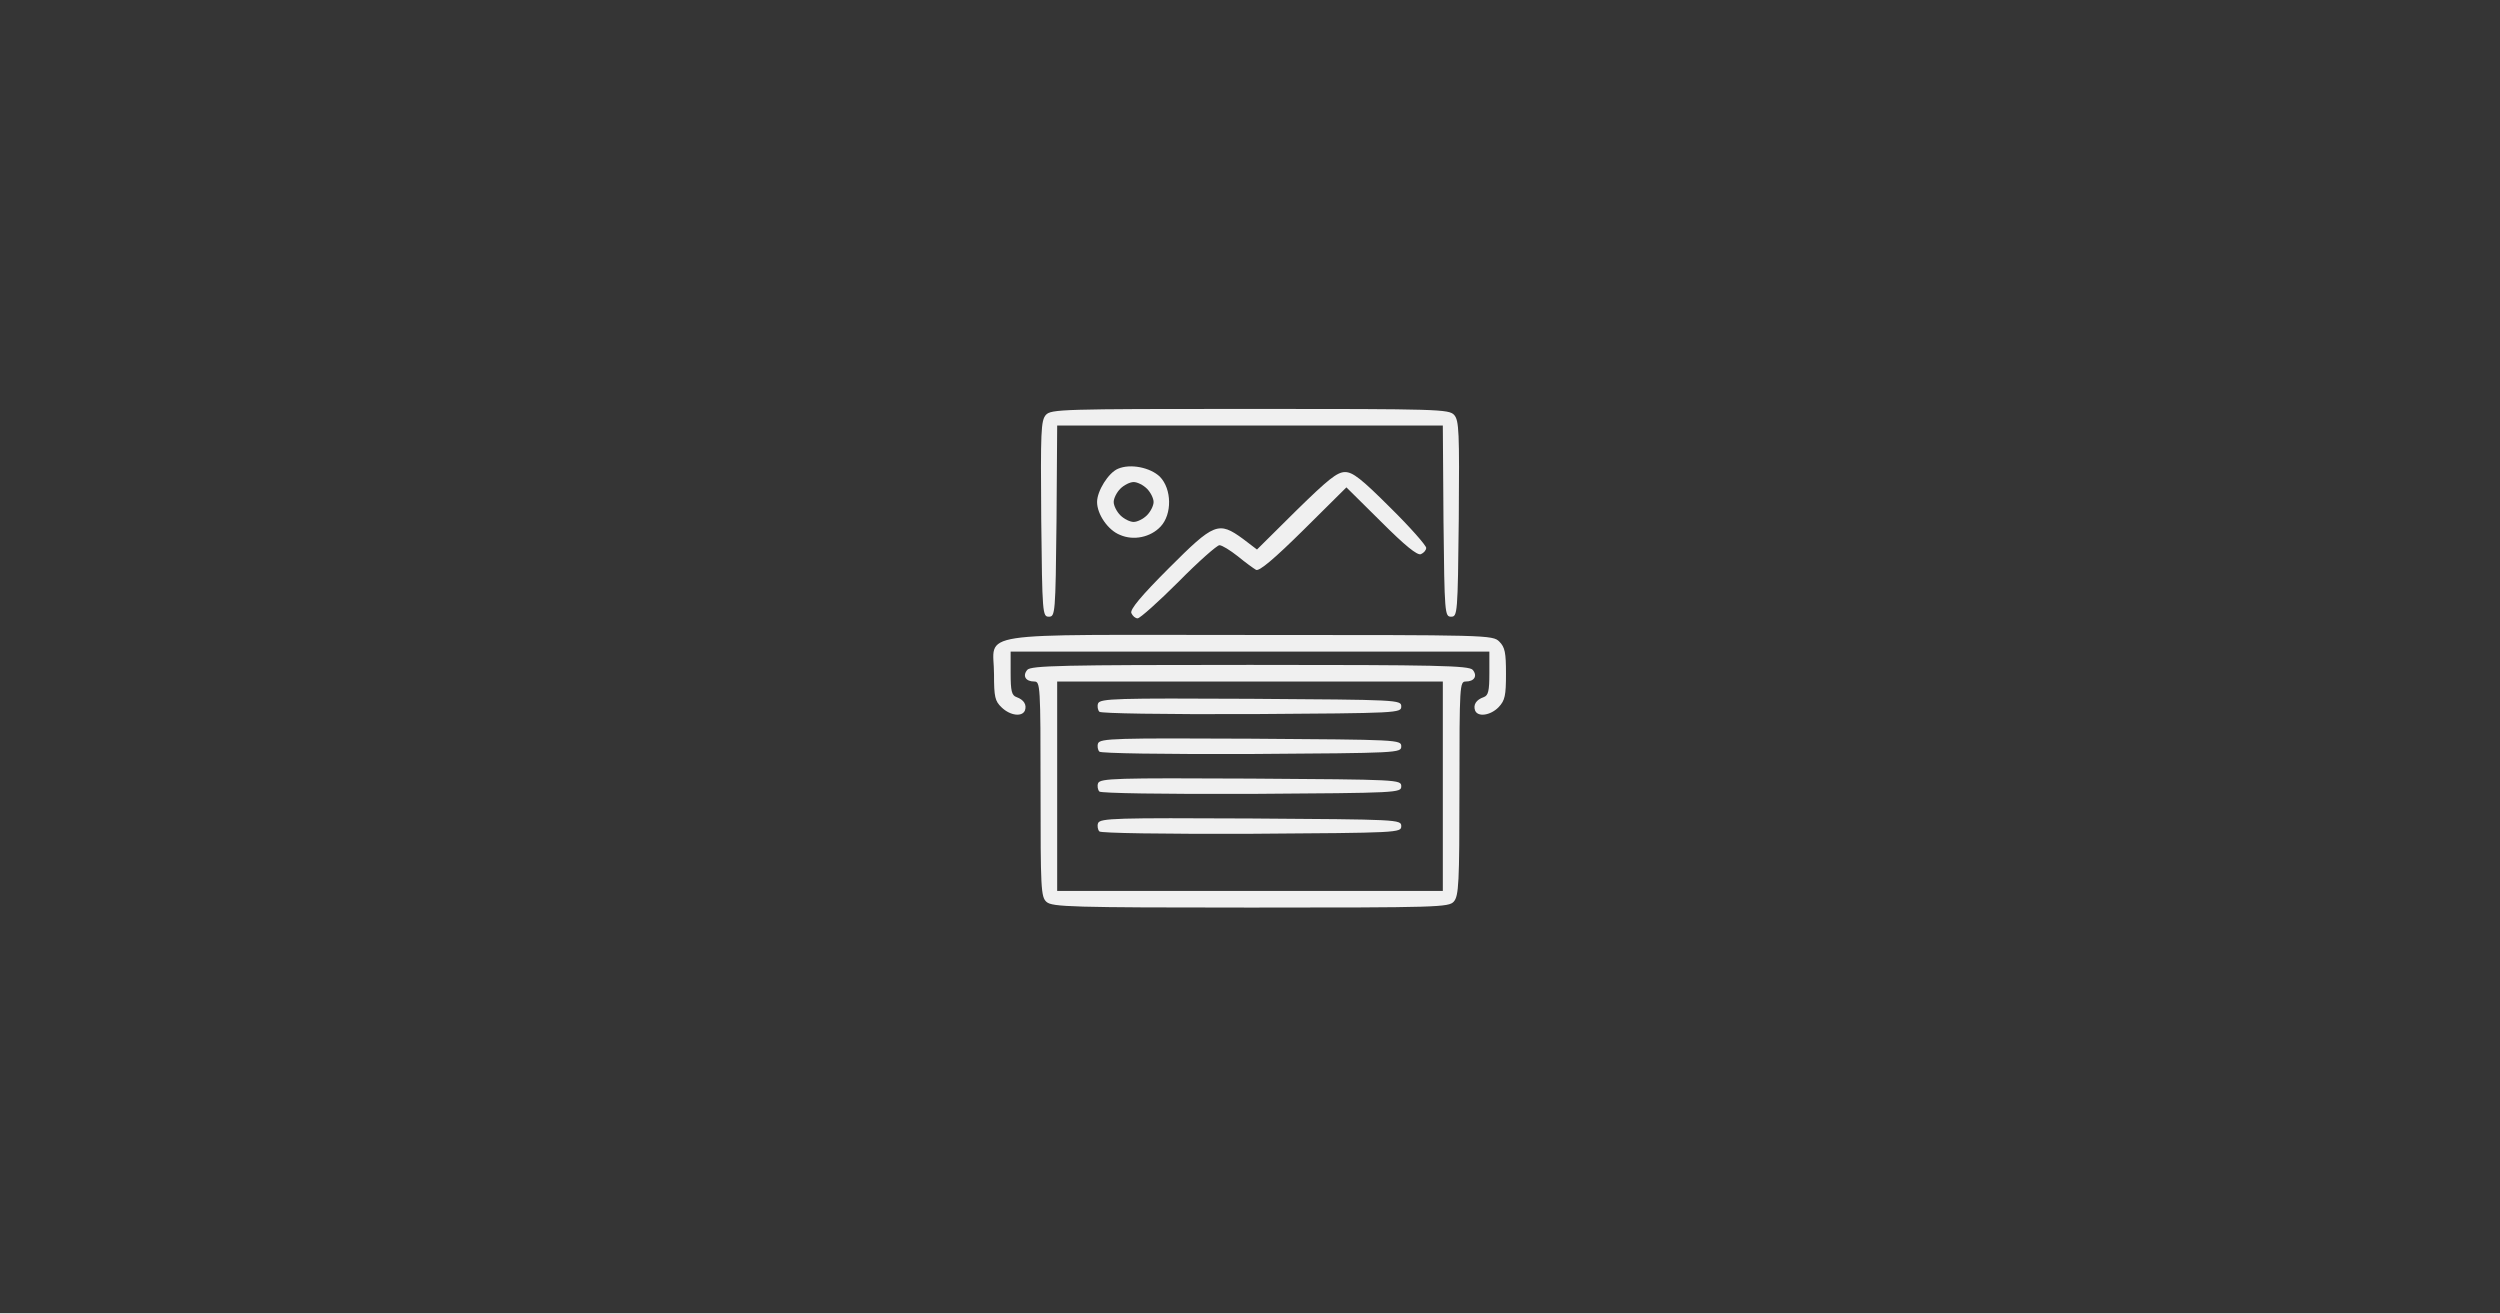
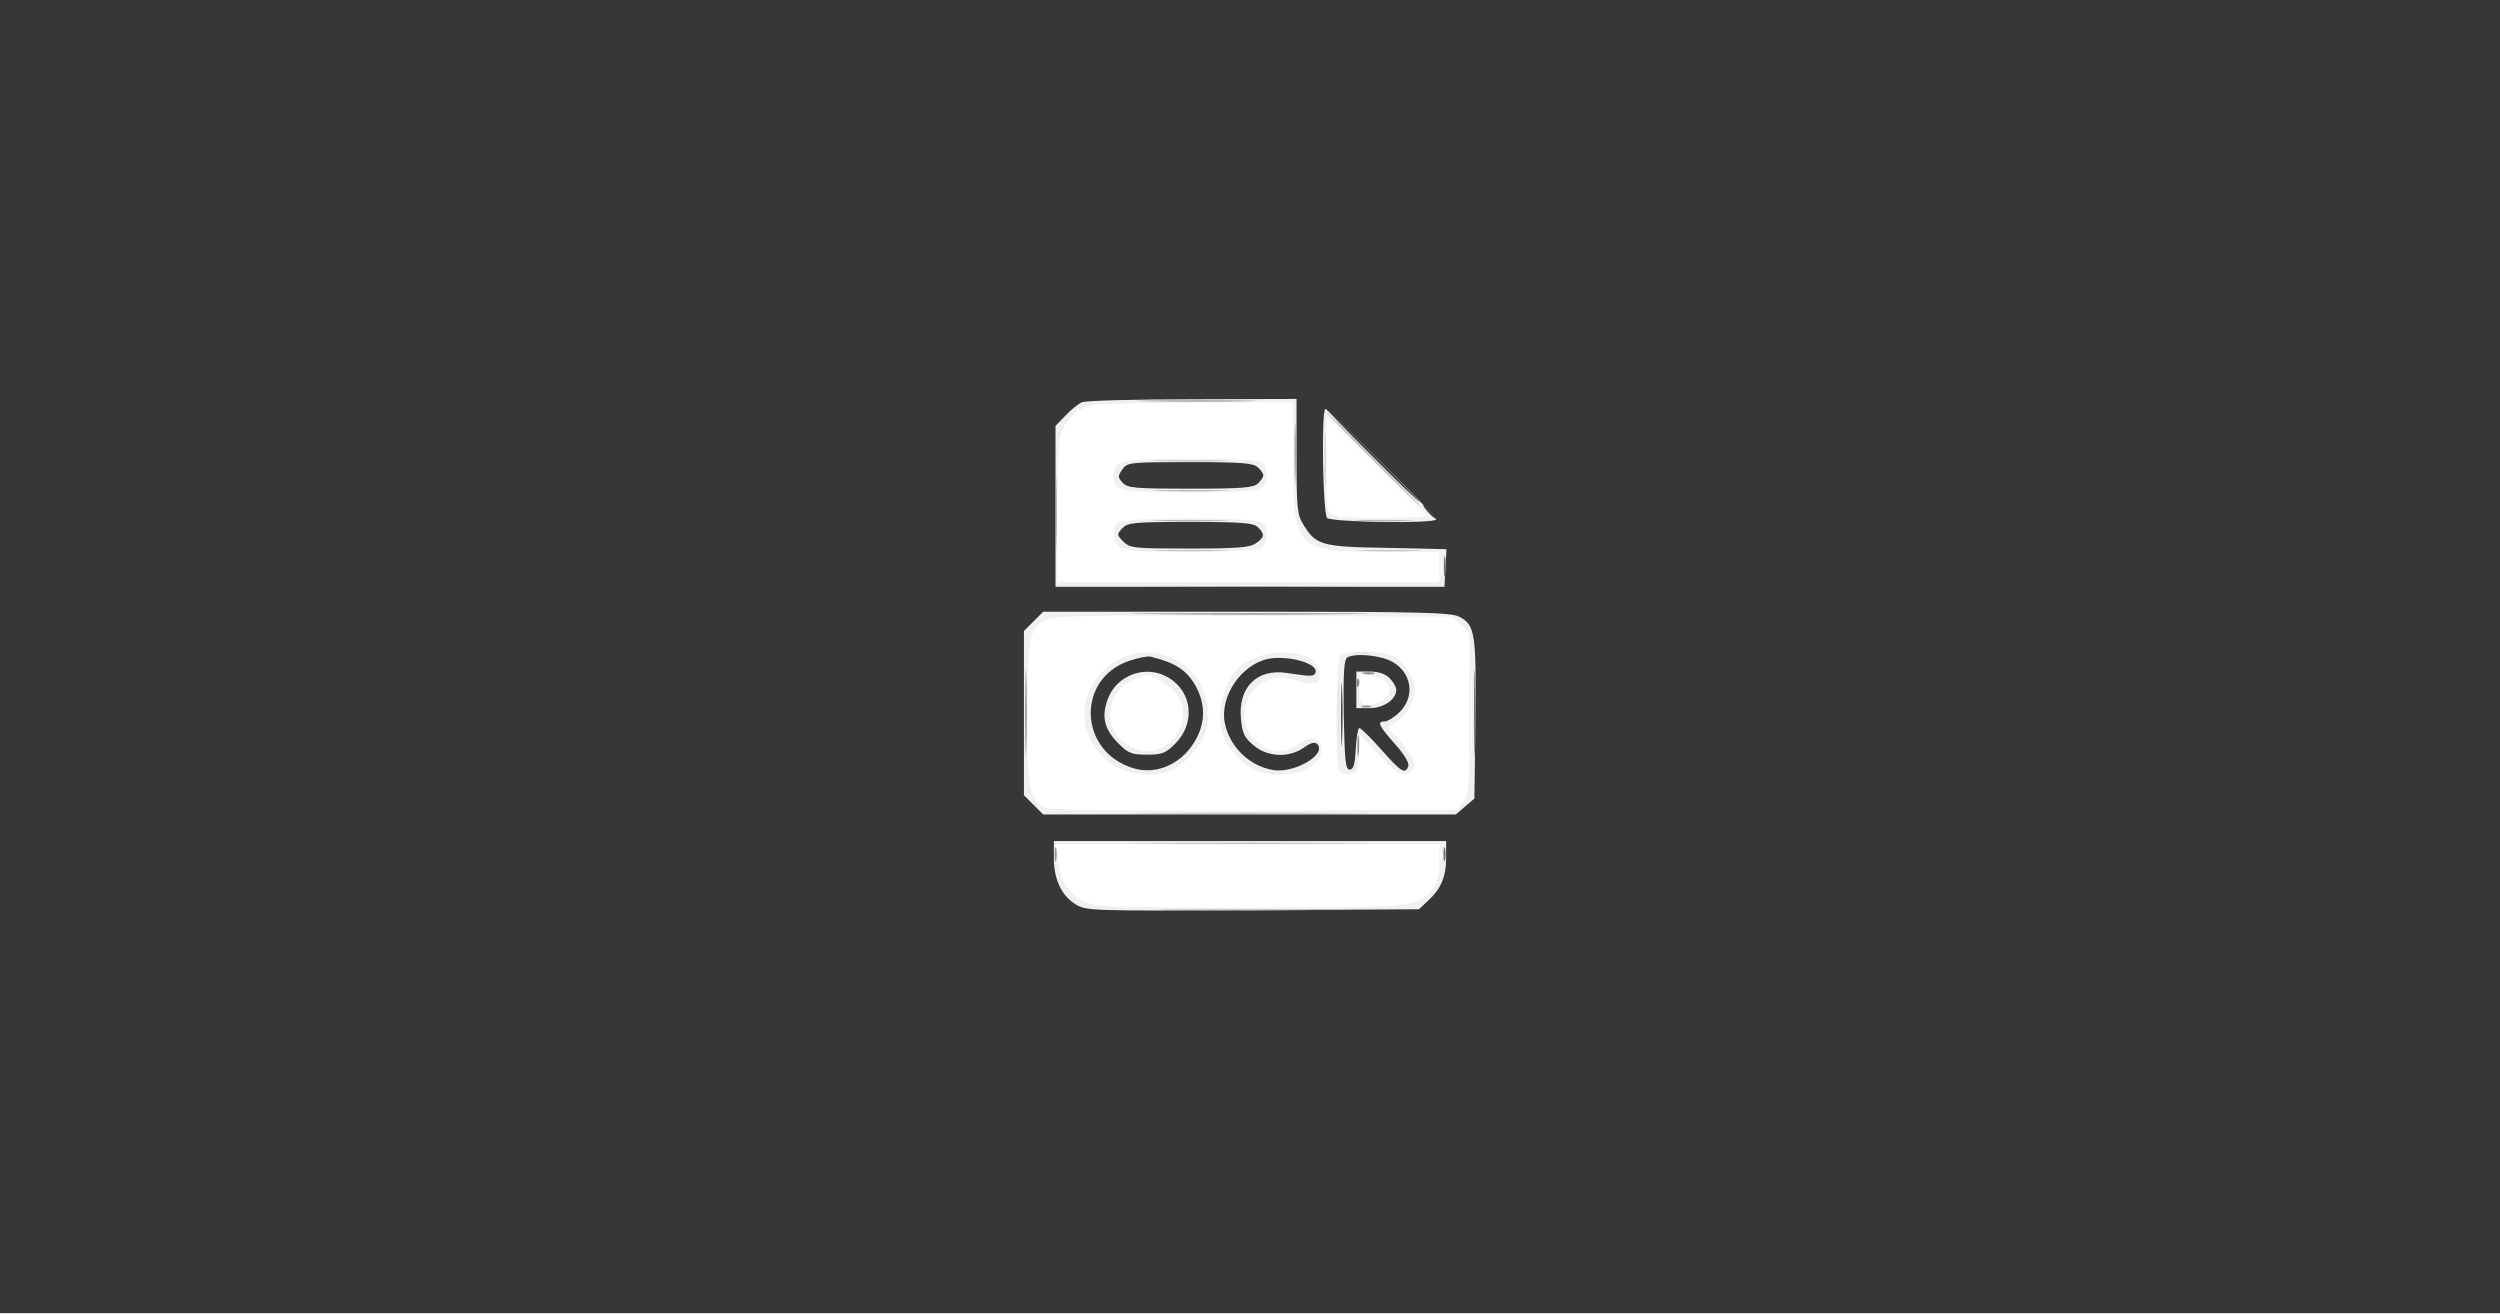
- <svg xmlns="http://www.w3.org/2000/svg" version="1.0" width="752pt" height="395pt" viewBox="0 0 752 395" preserveAspectRatio="xMidYMid meet">
-   <g transform="translate(0,395) scale(0.1,-0.1)" fill="#353535" stroke="none">
-     <path d="M0 1975 l0 -1975 3760 0 3760 0 0 1975 0 1975 -3760 0 -3760 0 0 -1975z m4374 727 c15 -17 16 -50 14 -313 -3 -286 -4 -294 -23 -294 -19 0 -20 8 -23 288 l-2 287 -580 0 -580 0 -2 -287 c-3 -280 -4 -288 -23 -288 -19 0 -20 8 -23 294 -2 263 -1 296 14 313 16 17 46 18 614 18 568 0 598 -1 614 -18z m-885 -186 c36 -37 37 -113 2 -150 -30 -32 -81 -43 -122 -25 -36 14 -69 62 -69 99 0 33 34 88 63 100 37 16 97 4 126 -24z m693 -93 c60 -59 108 -114 108 -121 0 -7 -7 -15 -16 -19 -11 -4 -47 25 -120 98 l-104 103 -129 -128 c-87 -86 -134 -126 -143 -120 -7 4 -32 22 -55 41 -23 18 -47 33 -55 33 -7 0 -63 -49 -123 -110 -60 -60 -116 -110 -123 -110 -7 0 -15 7 -19 16 -4 11 29 51 113 135 136 136 149 142 223 88 l42 -32 118 117 c96 94 123 116 147 116 23 0 49 -20 136 -107z m328 -403 c17 -17 20 -33 20 -97 0 -65 -3 -80 -22 -100 -24 -25 -63 -31 -71 -10 -6 17 3 32 26 40 14 5 17 19 17 72 l0 65 -720 0 -720 0 0 -65 c0 -53 3 -67 18 -72 22 -8 31 -23 25 -40 -8 -20 -44 -16 -70 9 -20 19 -23 31 -23 100 0 131 -83 118 770 118 717 0 730 0 750 -20z m-80 -85 c15 -18 5 -35 -21 -35 -18 0 -19 -10 -19 -322 0 -285 -2 -323 -17 -340 -15 -17 -47 -18 -611 -18 -540 0 -597 2 -614 17 -17 15 -18 39 -18 340 0 313 -1 323 -19 323 -26 0 -36 17 -21 35 11 13 107 15 670 15 563 0 659 -2 670 -15z" />
-     <path d="M3370 2480 c-11 -11 -20 -29 -20 -40 0 -11 9 -29 20 -40 11 -11 29 -20 40 -20 11 0 29 9 40 20 11 11 20 29 20 40 0 11 -9 29 -20 40 -11 11 -29 20 -40 20 -11 0 -29 -9 -40 -20z" />
-     <path d="M3180 1585 l0 -315 580 0 580 0 0 315 0 315 -580 0 -580 0 0 -315z m1035 240 c0 -20 -8 -20 -449 -23 -272 -1 -454 2 -459 7 -5 5 -7 17 -4 25 6 15 55 16 459 14 445 -3 453 -3 453 -23z m0 -120 c0 -20 -8 -20 -449 -23 -272 -1 -454 2 -459 7 -5 5 -7 17 -4 25 6 15 55 16 459 14 445 -3 453 -3 453 -23z m0 -120 c0 -20 -8 -20 -449 -23 -272 -1 -454 2 -459 7 -5 5 -7 17 -4 25 6 15 55 16 459 14 445 -3 453 -3 453 -23z m0 -120 c0 -20 -8 -20 -449 -23 -272 -1 -454 2 -459 7 -5 5 -7 17 -4 25 6 15 55 16 459 14 445 -3 453 -3 453 -23z" />
+ <svg xmlns="http://www.w3.org/2000/svg" version="1.0" viewBox="0 0 752 395">
+   <g fill="#373737" stroke-width="0">
+     <path d="M0 197.5V395h752V0H0v197.5zm390-60.3c0 15.4.2 17.7 2 20.5 3.8 6.3 5.5 6.8 25.2 7.1l17.9.4-.3 5.6-.3 5.7h-117v-48.4l3-3.1c1.7-1.8 3.9-3.6 5-4 1.1-.5 16.1-.9 33.3-.9l31.2-.1v17.2zm25.7 2c9 9 16.3 16.6 16.3 17 0 1.4-31.5.9-32.8-.4-1.3-1.3-1.8-32.8-.5-32.8.4 0 8.1 7.3 17 16.2zm23.2 46.3c4.8 2.4 5.2 5 4.9 30.9l-.3 23.8-2.8 2.4-2.8 2.4H313.8l-2.9-2.9-2.9-2.9v-49.4l2.9-2.9 2.9-2.9H375c51.5 0 61.5.2 63.9 1.5zM435 258c0 5.7-1.5 9.3-5.5 13l-2.7 2.5-50 .3c-48.8.2-50.1.2-53.3-1.8-4.2-2.6-6.5-7.5-6.5-13.9V253h118v5z" />
+     <path d="M337.6 141.2c-1.4 2-1.4 2.4.1 4 1.4 1.6 3.6 1.8 20.4 1.8 15.7 0 19-.3 20.3-1.6.9-.8 1.6-1.9 1.6-2.4s-.7-1.6-1.6-2.4c-1.3-1.3-4.6-1.6-20.4-1.6-18.3 0-18.9.1-20.4 2.2zm0 17.7c-1.7 1.8-1.7 2 .3 4s3.2 2.1 19.9 2.1c14.4 0 18.2-.3 20-1.6 2.6-1.8 2.7-2.7.6-4.8-1.3-1.3-4.6-1.6-20.3-1.6-17.3 0-18.9.2-20.5 1.9zm2 39.9c-16 5.5-15.1 27.4 1.4 32.3 7.2 2.2 15.2-1.7 19-9.2 2.5-4.9 2.5-9.9 0-14.9-2.7-5.2-6.1-7.6-14-9.5-.8-.2-3.7.4-6.4 1.3zm12 5.1c7.1 4.3 8 13.7 1.9 19.8-2.9 2.9-3.9 3.3-8.5 3.3s-5.6-.4-8.5-3.3c-4.3-4.3-5.2-7.9-3.4-13.1 2.6-7.6 11.7-10.9 18.5-6.7zm29.8-5.7c-8 1.7-14.5 11.2-13 19.2 1.4 7.1 7.2 12.9 14.4 14.2 6.4 1.2 16.5-4.7 13.4-7.8-.7-.7-2-.4-4 1.1-4.5 3.1-10.9 2.9-15.1-.7-2.8-2.3-3.4-3.6-3.8-7.8-1-9.5 4.7-15.3 13.6-14 7.7 1.2 8.4 1.1 8.8-.1 1-2.7-8.2-5.3-14.3-4.1zm23.8-.4c-.9.7-1.2 4.8-1 17.3.3 13.8.5 16.4 1.8 16.4 1.1 0 1.6-1.5 1.8-6.3.2-3.4.7-6.2 1.1-6.2.5 0 3.4 2.9 6.6 6.5 5.9 6.7 7.2 7.5 8.1 5 .4-.9-1.2-3.6-4-6.7-5-5.7-5.5-6.8-3-6.8.8 0 2.9-1.3 4.5-2.9 5.4-5.5 2.9-13.9-4.9-16.1-4.4-1.2-9.2-1.3-11-.2zM418 204c1.1 1.1 2 2.7 2 3.5 0 2.9-3.8 5.5-8 5.5h-4v-11h4c2.7 0 4.7.7 6 2z" />
  </g>
+   <path fill="#434343" d="M412.5 137c7.7 7.7 14.2 14 14.5 14 .2 0-5.8-6.3-13.5-14s-14.2-14-14.5-14c-.2 0 5.8 6.3 13.5 14zm17 17c1 1.1 2 2 2.3 2 .3 0-.3-.9-1.3-2s-2-2-2.3-2c-.3 0 .3.9 1.3 2z" />
+   <path fill="#6C6C6C" d="M443.4 214.5c0 11.5.2 16.1.3 10.2.2-5.9.2-15.4 0-21-.1-5.6-.3-.8-.3 10.8z" />
+   <path fill="#8E8E8E" d="M308.4 214.5c0 11.5.2 16.1.3 10.2.2-5.9.2-15.4 0-21-.1-5.6-.3-.8-.3 10.8zm101.9-11.8c.9.2 2.3.2 3 0 .6-.3-.1-.5-1.8-.5-1.6 0-2.2.2-1.2.5zm-2 21.8c0 2.7.2 3.8.4 2.2.2-1.5.2-3.7 0-5-.2-1.2-.4 0-.4 2.8z" />
+   <path fill="#A2A2A2" d="M345.3 120.7c8.1.2 21.3.2 29.5 0 8.1-.1 1.4-.3-14.8-.3s-22.9.2-14.7.3z" />
+   <path fill="#3A3A3A" d="M346.7 176.7c16.1.2 42.5.2 58.5 0 16.1-.1 3-.2-29.2-.2s-45.3.1-29.3.2zm56.7 38.3c0 8.5.2 12 .3 7.7.2-4.2.2-11.2 0-15.5-.1-4.2-.3-.7-.3 7.8z" />
+   <path fill="#BDBDBD" d="M346.8 253.7c16.1.2 42.2.2 58 0 15.8-.1 2.6-.2-29.3-.2-31.9 0-44.8.1-28.7.2z" />
+   <g fill="#FFF" stroke-width="0">
+     <path d="M327.6 122c-4 1.3-7.4 4.7-8.6 8.9-.5 2-1 12.7-1 23.8V175h115v-9h-16.5c-26.8 0-27.5-.7-27.5-27.3V121l-29.2.1c-16.1 0-30.6.5-32.2.9zm52.2 17.2c.7.7 1.2 2.4 1.2 3.8 0 4.8-1 5-23 5-21.7 0-23-.3-23-4.6 0-5 1.6-5.4 23.4-5.4 14.4 0 20.5.3 21.4 1.2zm0 18c1.9 1.9 1.5 6.6-.7 7.8-1.2.6-9.9 1-21.5 1-16.4 0-19.7-.3-21-1.6-1.9-1.8-2.1-5.5-.4-7.2 1.7-1.7 41.9-1.7 43.6 0z" />
+     <path d="M399 139.7c0 13.2.1 14.3 2 15.3 1.2.6 7.2.9 15 .8l13-.3-15-15-15-15v14.2zm-84.7 46.9c-4.6 2.3-5.3 5.8-5.3 28.7 0 21.9.8 25.9 5.6 27.7 1.7.7 23.9.9 63.1.8l60.5-.3 1.9-2.4c1.8-2.1 1.9-4.2 1.9-26.5v-24.3l-2.6-2.4-2.6-2.4-59.6-.2c-53.2-.3-60.1-.1-62.9 1.3zm37.5 11c5.4 2.2 9.1 6.2 10.7 11.7 2.1 7 .8 12.5-4.4 18-3.8 4.2-7.4 5.7-13.4 5.7-12.2 0-21.4-12.2-17.7-23.4 3.5-10.6 15-16.1 24.8-12zm42.6.7c2.9 1.9 3.6 6.4 1.2 7.3-.8.3-3.3-.1-5.7-.9-2.9-1-5.2-1.2-7.2-.6-9.6 2.7-11.5 15-3.3 20 4 2.5 7.7 2.4 11-.2 3.7-2.9 7.1-2.2 7.1 1.6 0 6.2-11.4 9.7-19.8 6.1-3.9-1.6-8.2-6.1-9.6-9.9-2.5-6.6-.4-16.4 4.6-20.9 5.3-4.9 16.2-6.1 21.7-2.5zm24.5-1c3.1 1.6 5.9 5.4 6.7 9.2.6 3.4-2.7 9.2-6.4 11.1-2.2 1.1-2.2 1.1-.3 2.8 1.1 1 3.2 3.5 4.7 5.7 2.2 3.2 2.4 4.1 1.4 5.4-2.2 2.7-4.7 1.6-10.3-4.5l-5.6-6-.3 5.7c-.3 5.2-.5 5.8-2.7 6.1-1.3.2-2.8-.2-3.2-1-1.4-2.1-1.1-33.2.3-34.6 1.6-1.6 12.6-1.5 15.7.1z" />
+     <path d="M343 203.7c-6.1 2-9 5.7-9 11.5 0 4 2.1 7.3 6 9.3 3.7 1.9 6.3 1.9 10 0 5.8-3 7.7-11 3.8-16-1.7-2.2-7.7-5.8-9-5.4-.2 0-1 .3-1.8.6zm66 3.7c0 3.9.3 4.6 1.9 4.6 8.4 0 9.9-7.4 1.8-8.7l-3.7-.6v4.7zm-90.7 51.8c.8 6.1 3 9.6 7.8 12 3.1 1.6 7.6 1.8 49.7 1.8 50.2 0 50.7-.1 55-5.5 1.6-2.1 2.2-4.1 2.2-8.1V254H317.7l.6 5.2z" />
+   </g>
+   <path fill="#A4A4A4" d="M389.4 136.5c0 8.2.2 11.5.3 7.2.2-4.3.2-11 0-15-.1-4-.3-.5-.3 7.8z" />
+   <path fill="#C3C3C3" d="M412.5 138c7.7 7.7 14.2 14 14.5 14 .2 0-5.8-6.3-13.5-14s-14.2-14-14.5-14c-.2 0 5.8 6.3 13.5 14zm-65.8 106.7c16.1.2 42.5.2 58.5 0 16.1-.1 3-.2-29.2-.2s-45.3.1-29.3.2z" />
+   <path fill="#D7D7D7" d="M398.4 138.5c0 7.7.2 10.7.3 6.7.2-4 .2-10.3 0-14-.2-3.7-.3-.4-.3 7.3z" />
+   <path fill="#FDFDFD" d="M414 140.5c8.5 8.5 15.7 15.5 16 15.5.3 0-6.5-7-15-15.5S399.3 125 399 125c-.3 0 6.5 7 15 15.5zm19.3 30c0 2.7.2 3.8.4 2.2.2-1.5.2-3.7 0-5-.2-1.2-.4 0-.4 2.8zm-70.2 44.1c0 1.1.3 1.4.6.6.3-.7.2-1.6-.1-1.9-.3-.4-.6.2-.5 1.3zm70.1 42.4c0 1.9.2 2.7.5 1.7.2-.9.2-2.5 0-3.5-.3-.9-.5-.1-.5 1.8z" />
+   <path fill="#E4E4E4" d="M407.8 196.7c1.2.2 3 .2 4 0 .9-.3-.1-.5-2.3-.4-2.2 0-3 .2-1.7.4zm-5.4 17.8c0 8.2.2 11.5.3 7.2.2-4.3.2-11 0-15-.1-4-.3-.5-.3 7.8z" />
+   <path fill="#969696" d="M317.4 154.5c0 11.5.2 16.1.3 10.2.2-5.9.2-15.4 0-21-.1-5.6-.3-.8-.3 10.8zm-.2 102.5c0 1.9.2 2.7.5 1.7.2-.9.2-2.5 0-3.5-.3-.9-.5-.1-.5 1.8z" />
+   <path fill="#C6C6C6" d="M348.8 138.7c5 .2 13.4.2 18.5 0 5-.1.9-.3-9.3-.3-10.2 0-14.3.2-9.2.3z" />
+   <path fill="#BABABA" d="M348.8 147.7c5 .2 13.4.2 18.5 0 5-.1.9-.3-9.3-.3-10.2 0-14.3.2-9.2.3z" />
+   <path fill="#747474" d="M434.3 170.5c0 2.7.2 3.8.4 2.2.2-1.5.2-3.7 0-5-.2-1.2-.4 0-.4 2.8zm-.1 86.5c0 1.9.2 2.7.5 1.7.2-.9.2-2.5 0-3.5-.3-.9-.5-.1-.5 1.8z" />
+   <path fill="#B8B8B8" d="M348.8 156.7c5 .2 13.4.2 18.5 0 5-.1.9-.3-9.3-.3-10.2 0-14.3.2-9.2.3zm60.4 0c3.7.2 10 .2 14 0 4-.1 1-.3-6.7-.3s-11 .1-7.3.3zm-55.9 117c12.5.2 32.9.2 45.5 0 12.5-.1 2.2-.2-22.8-.2s-35.3.1-22.7.2z" />
+   <path fill="#FBFBFB" d="M442.4 214.5c0 12.1.2 16.9.3 10.7.2-6.2.2-16.1 0-22-.1-5.9-.3-.8-.3 11.3z" />
+   <path fill="#F0F0F0" d="M347.2 175.7c15.9.2 41.7.2 57.5 0 15.9-.1 2.9-.2-28.7-.2-31.6 0-44.6.1-28.8.2z" />
+   <path fill="#C8C8C8" d="M348.8 165.7c5 .2 13.4.2 18.5 0 5-.1.9-.3-9.3-.3-10.2 0-14.3.2-9.2.3zm61.5 0c4.2.2 11.2.2 15.5 0 4.2-.1.7-.3-7.8-.3s-12 .2-7.7.3z" />
+   <path fill="#797979" d="M346.7 184.7c16.1.2 42.5.2 58.5 0 16.1-.1 3-.2-29.2-.2s-45.3.1-29.3.2z" />
+   <path fill="#898989" d="M408.1 205.6c0 1.1.3 1.4.6.6.3-.7.2-1.6-.1-1.9-.3-.4-.6.2-.5 1.3z" />
+   <path fill="#979797" d="M409.8 212.7c.6.2 1.8.2 2.5 0 .6-.3.1-.5-1.3-.5-1.4 0-1.9.2-1.2.5z" />
</svg>
